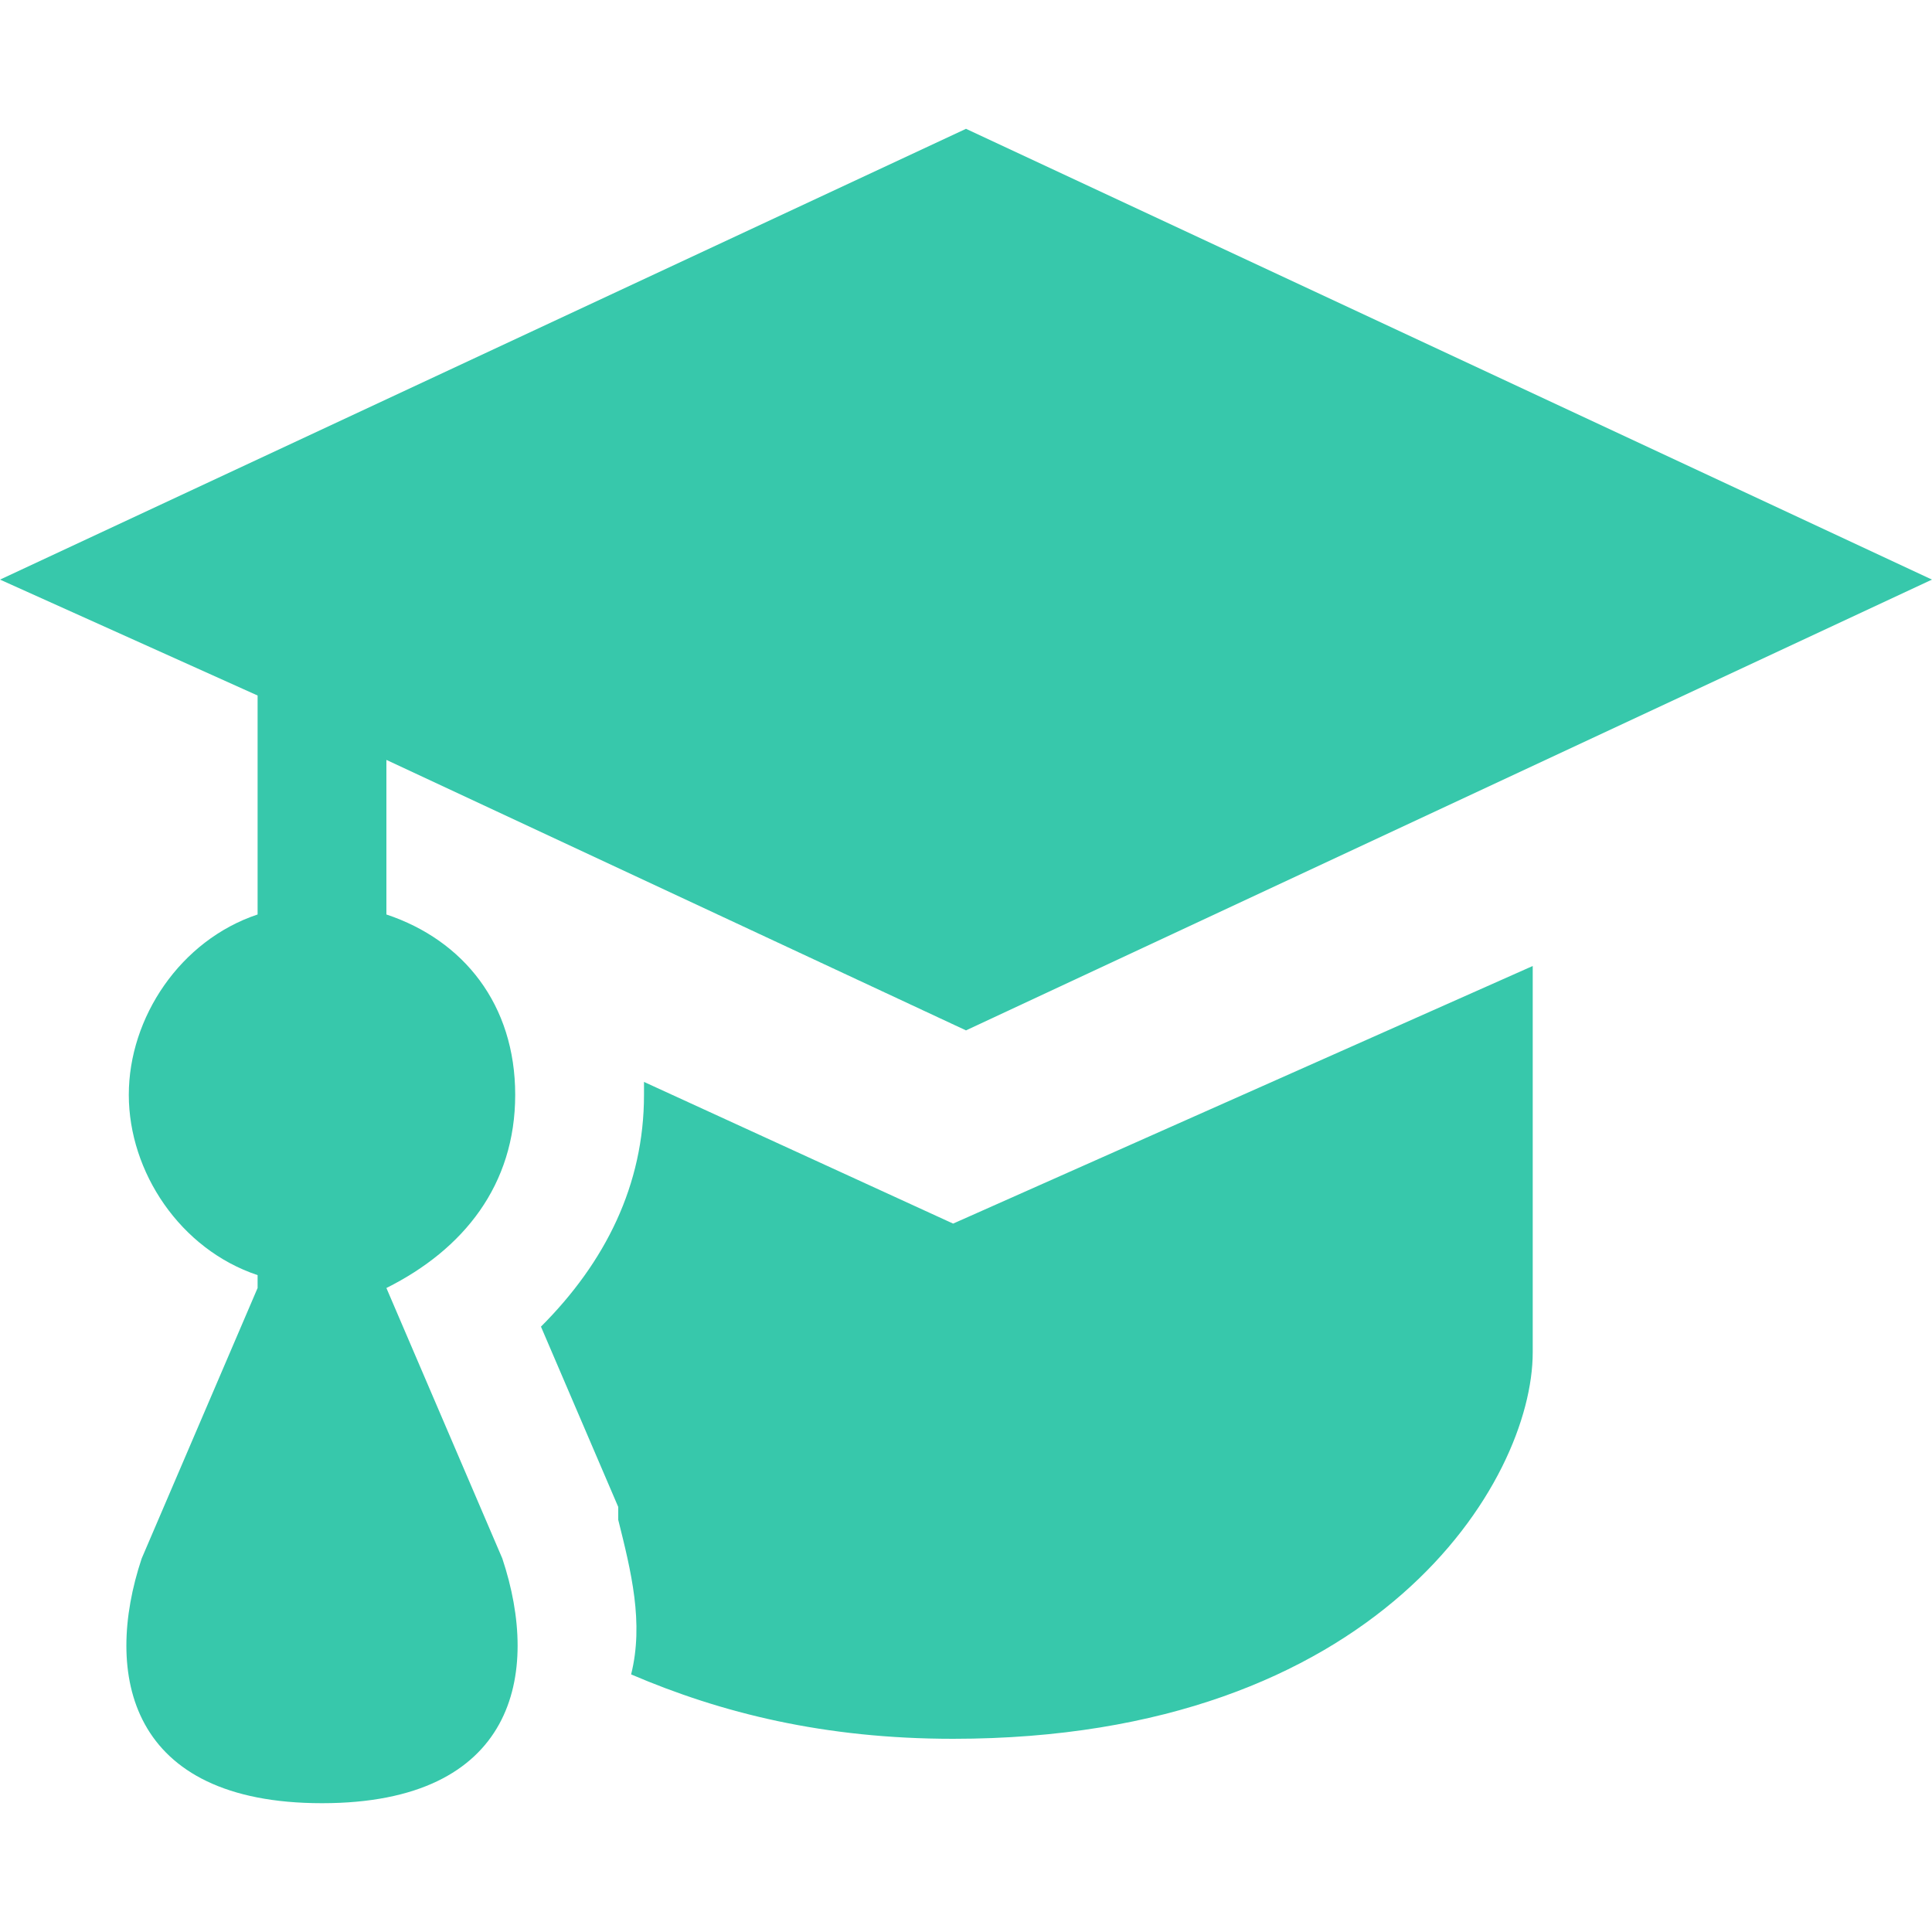
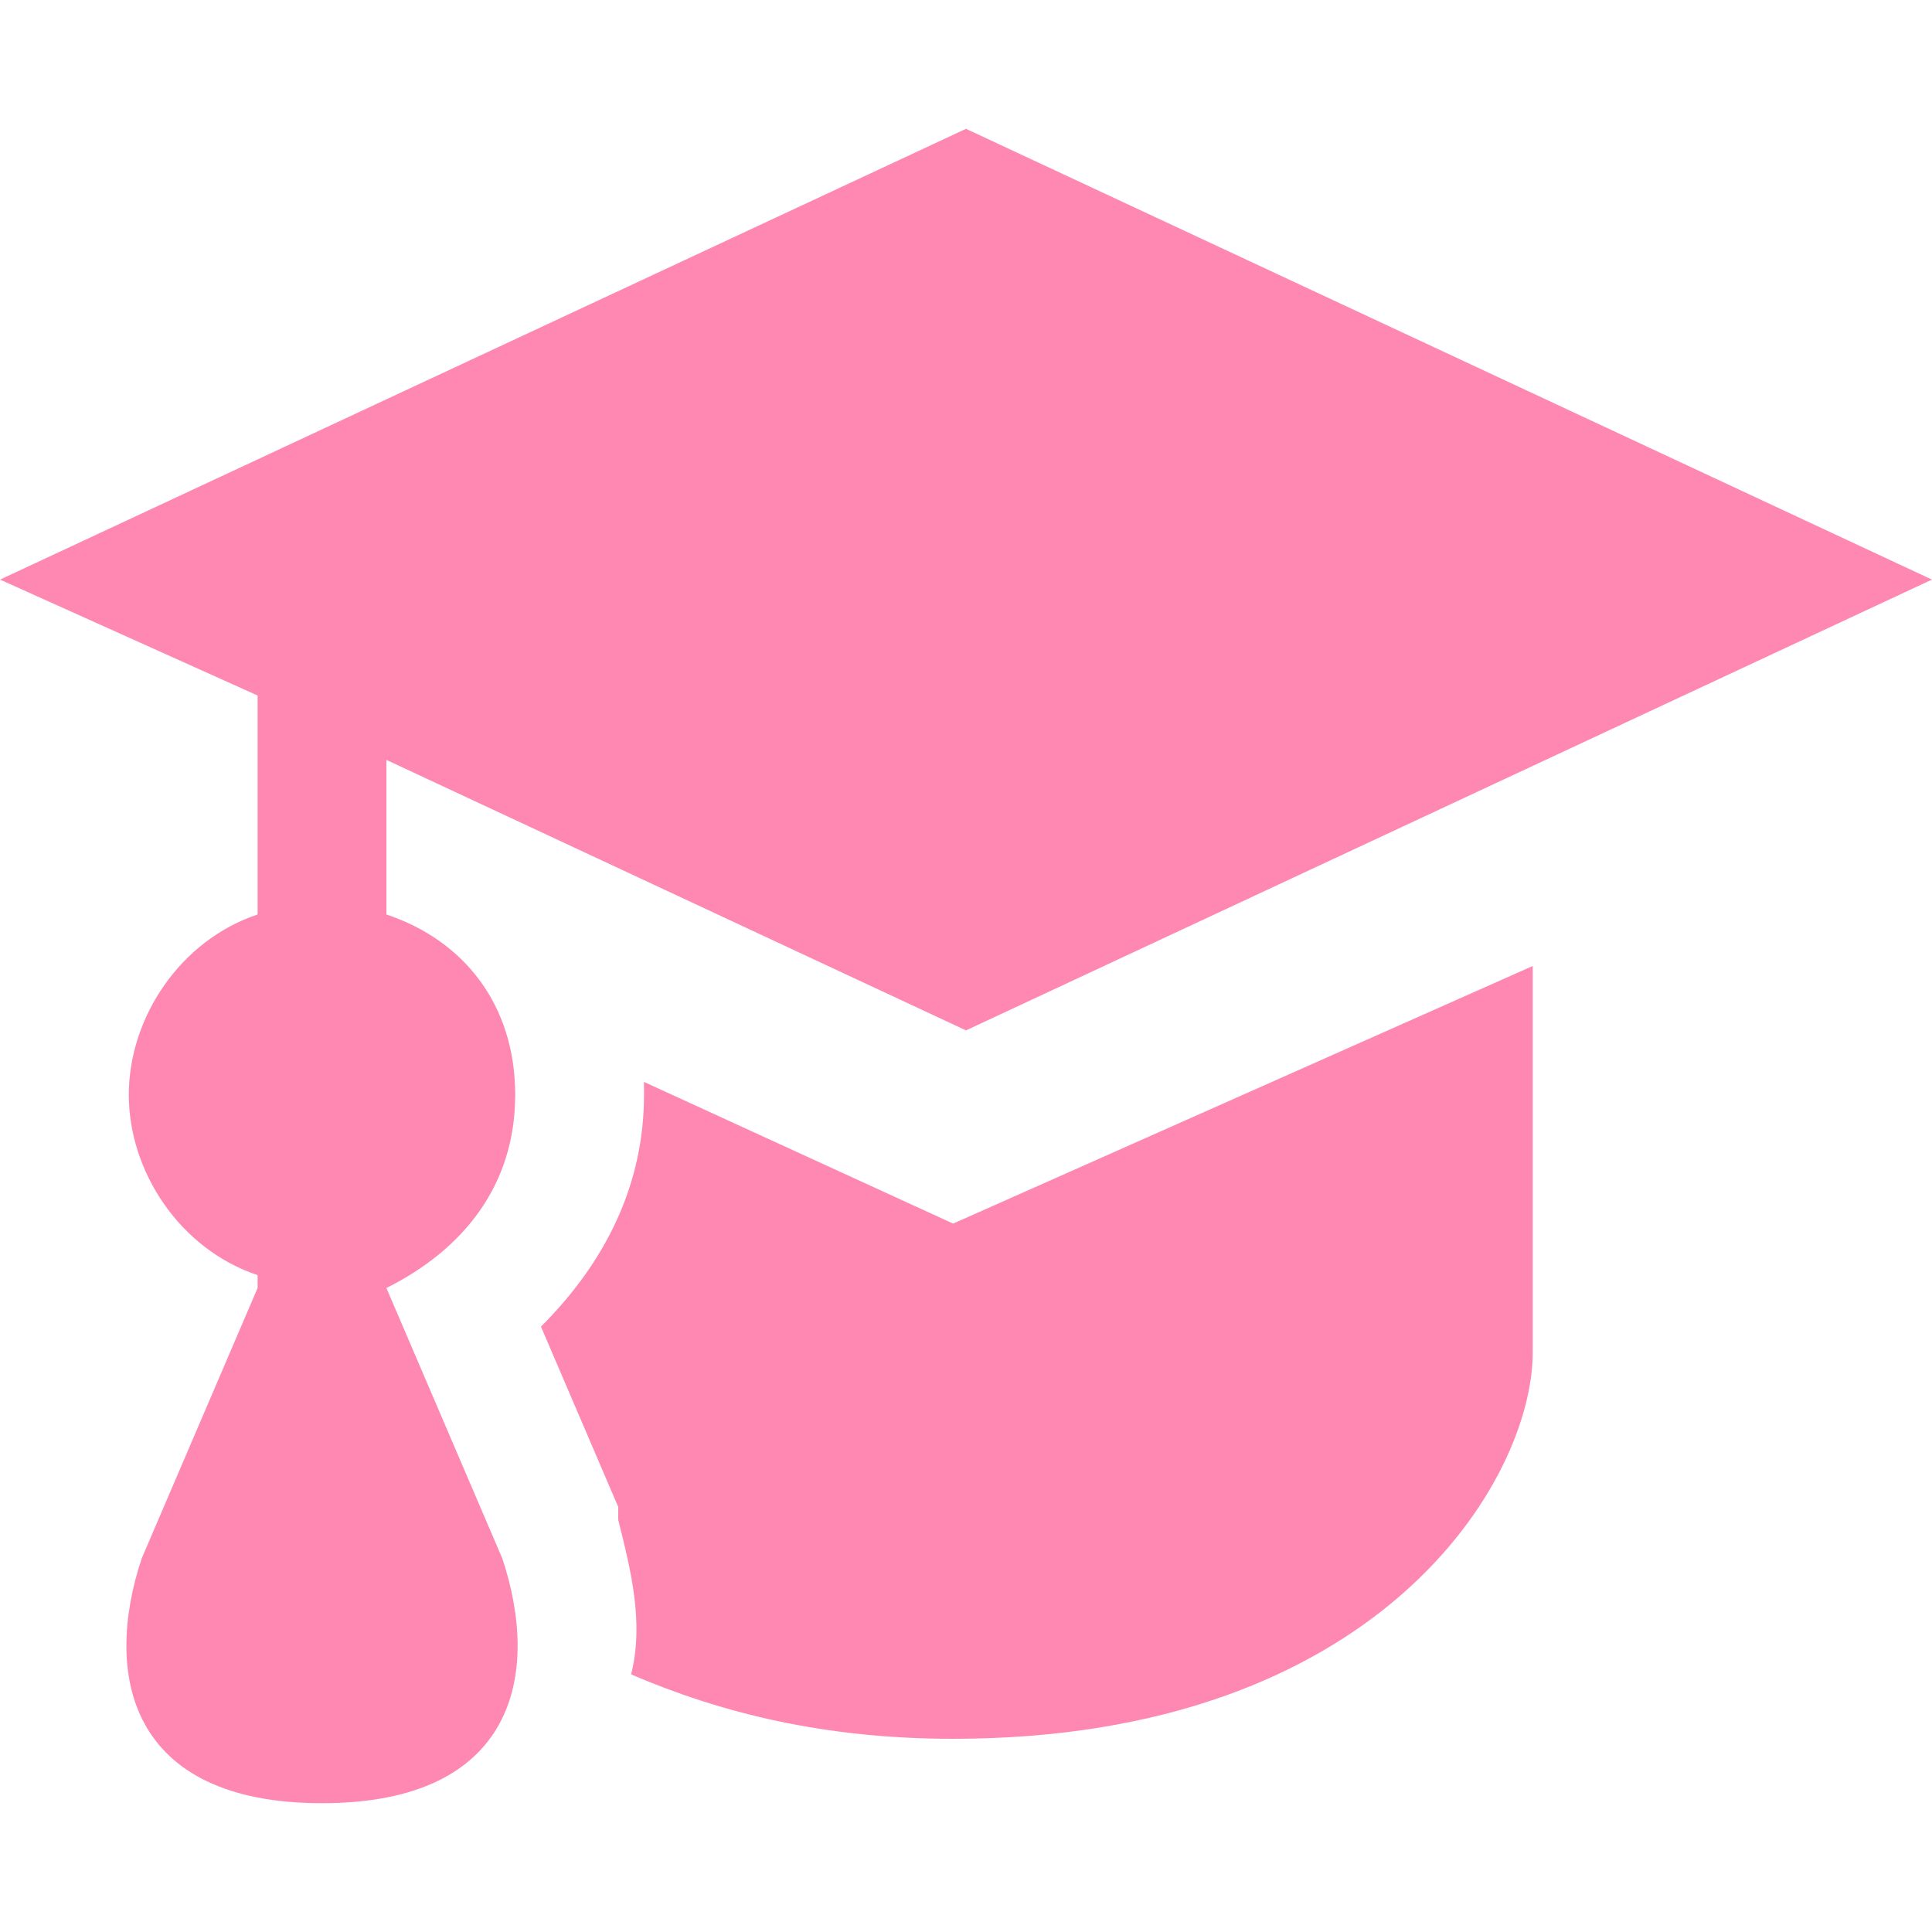
<svg xmlns="http://www.w3.org/2000/svg" width="15" height="15" version="1.1" id="svg421">
  <defs id="defs425" />
-   <path d="M7.5 1 0 4.5l2 .9v1.7c-.6.2-1 .8-1 1.4s.4 1.2 1 1.4v.1l-.9 2.1C.8 13 1 14 2.5 14s1.7-1 1.4-1.9L3 10c.6-.3 1-.8 1-1.5s-.4-1.2-1-1.4V5.9L7.5 8 15 4.5 7.5 1zm4.4 6.5-4.5 2L5 8.4v.1c0 .7-.3 1.3-.8 1.8l.6 1.4v.1c.1.4.2.8.1 1.2.7.3 1.5.5 2.5.5 3.3 0 4.5-2 4.5-3v-3z" id="path419" style="fill:#37c8ab" />
+   <path d="M7.5 1 0 4.5l2 .9v1.7c-.6.2-1 .8-1 1.4s.4 1.2 1 1.4v.1l-.9 2.1C.8 13 1 14 2.5 14s1.7-1 1.4-1.9L3 10c.6-.3 1-.8 1-1.5s-.4-1.2-1-1.4V5.9L7.5 8 15 4.5 7.5 1zm4.4 6.5-4.5 2L5 8.4v.1c0 .7-.3 1.3-.8 1.8l.6 1.4v.1c.1.4.2.8.1 1.2.7.3 1.5.5 2.5.5 3.3 0 4.5-2 4.5-3v-3z" id="path419" style="fill:#fe88b1;fill-opacity:1" />
</svg>
